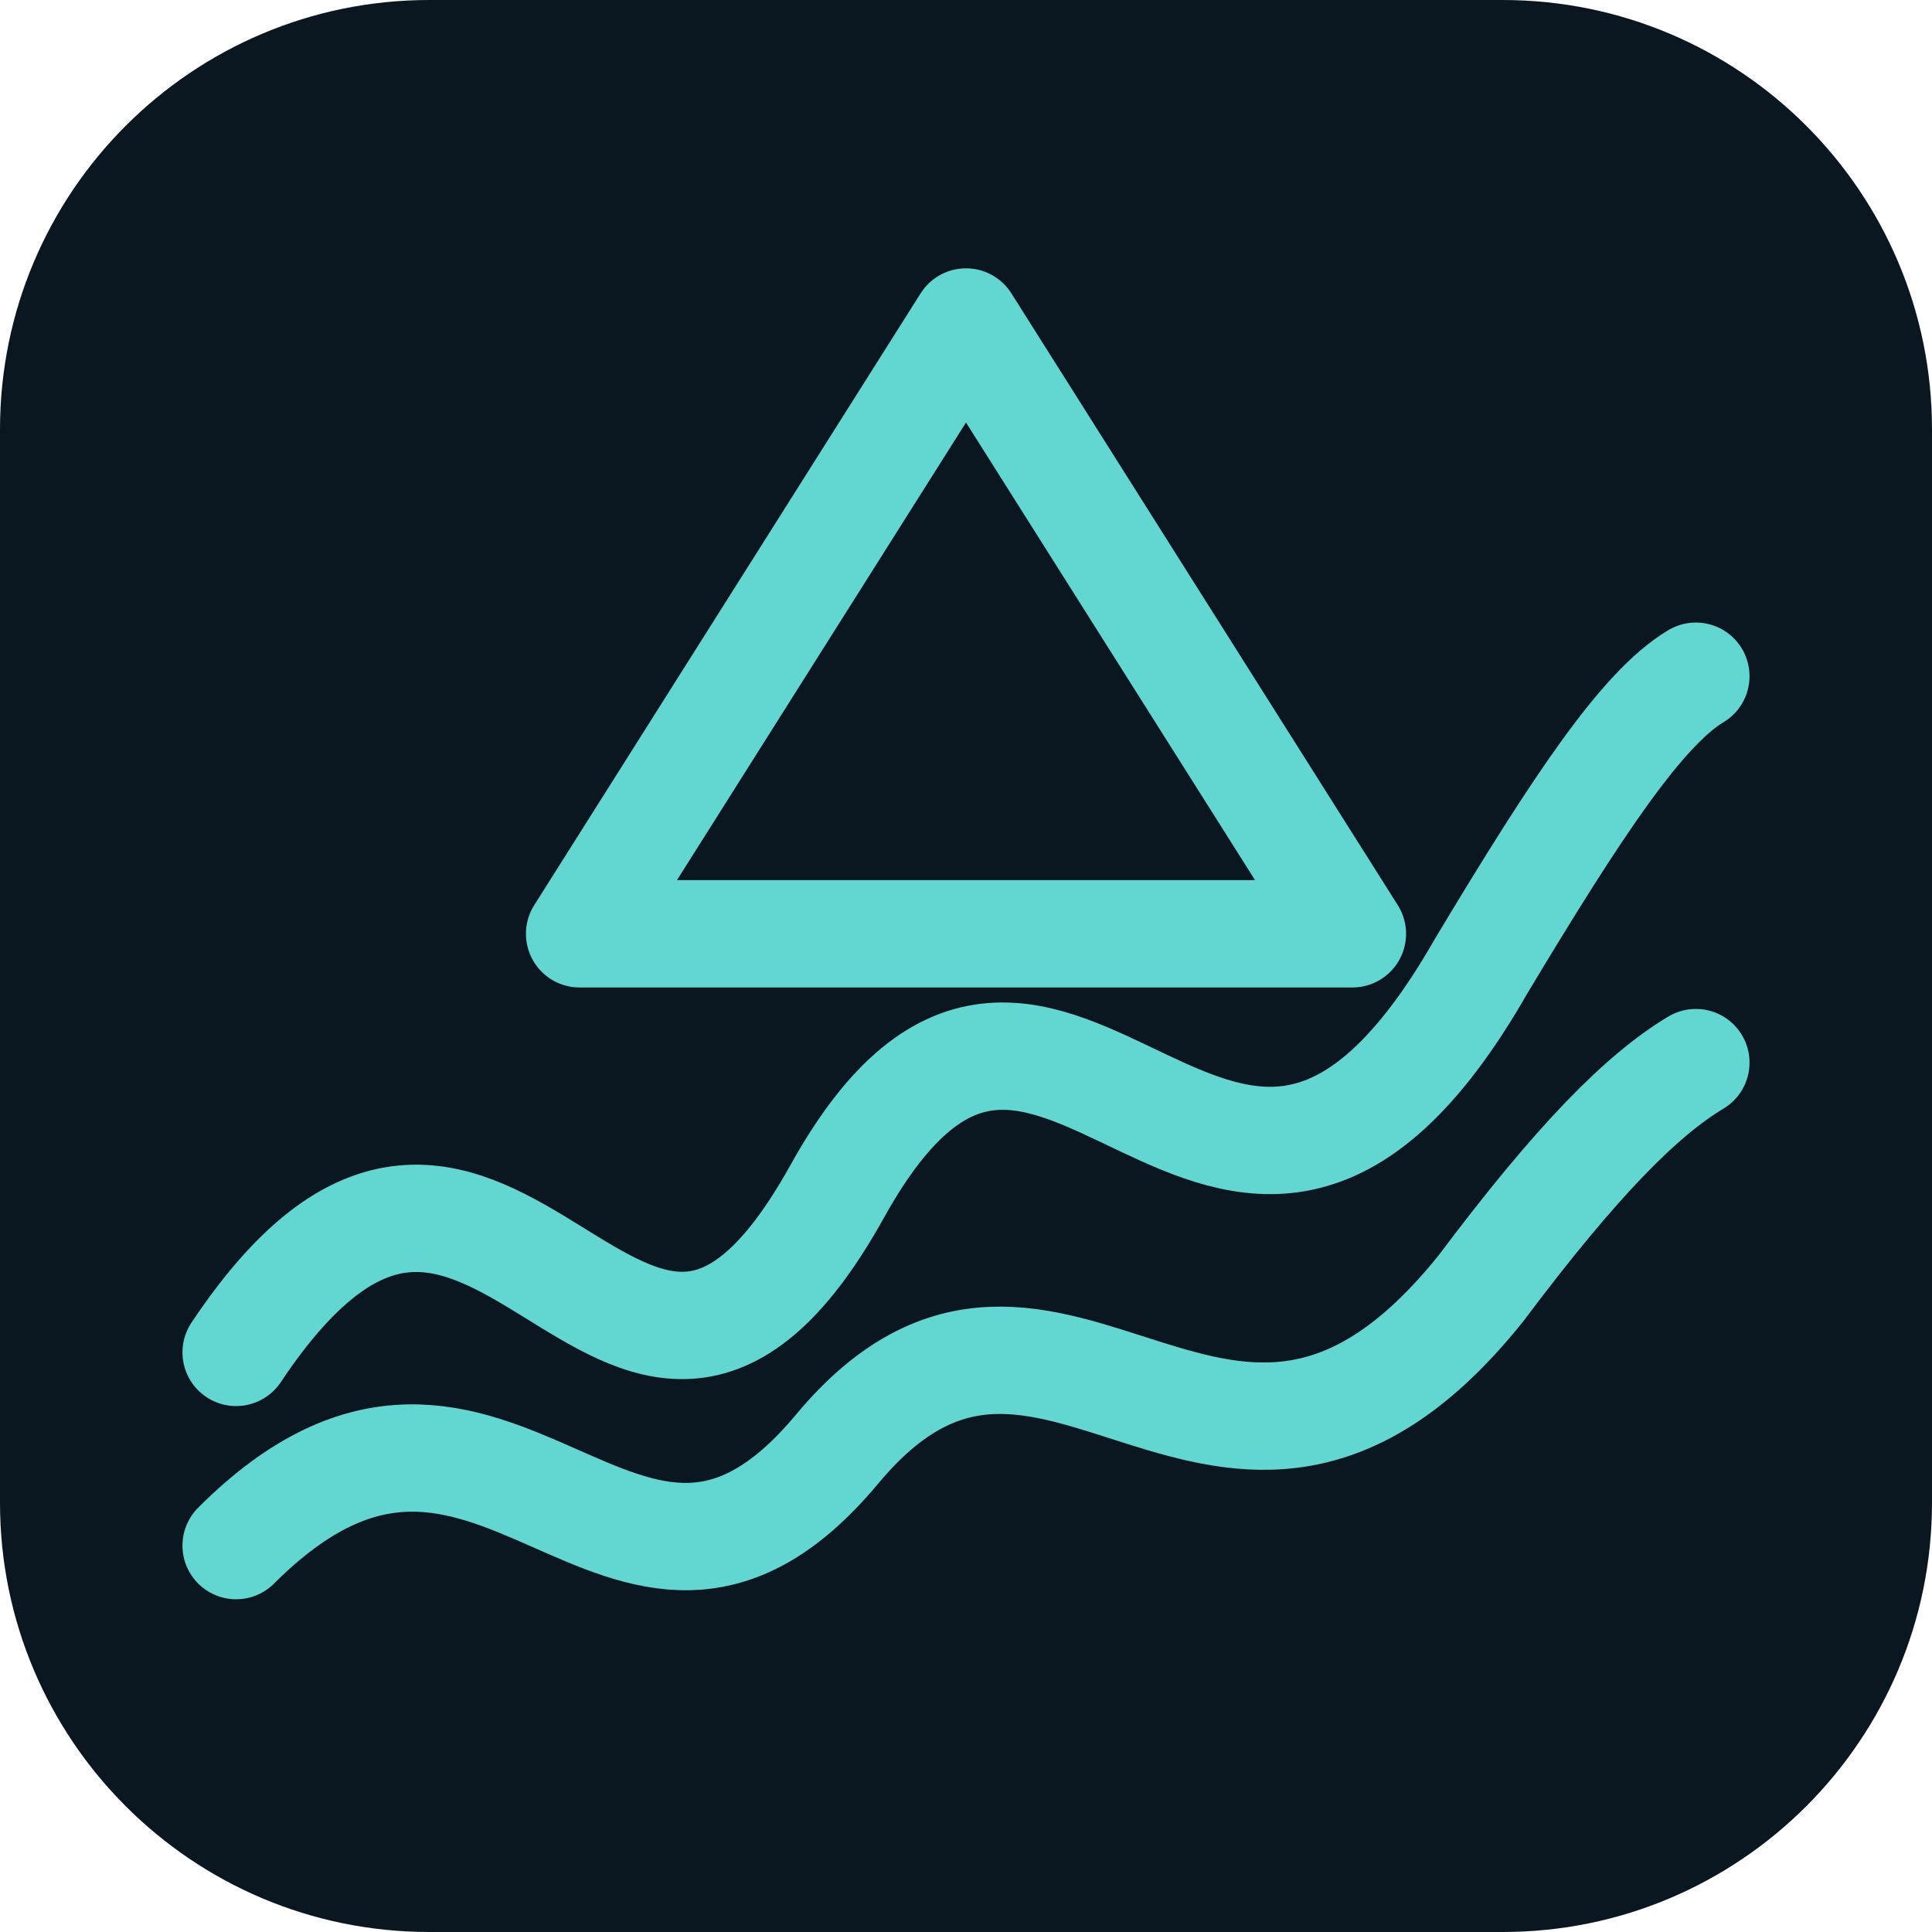
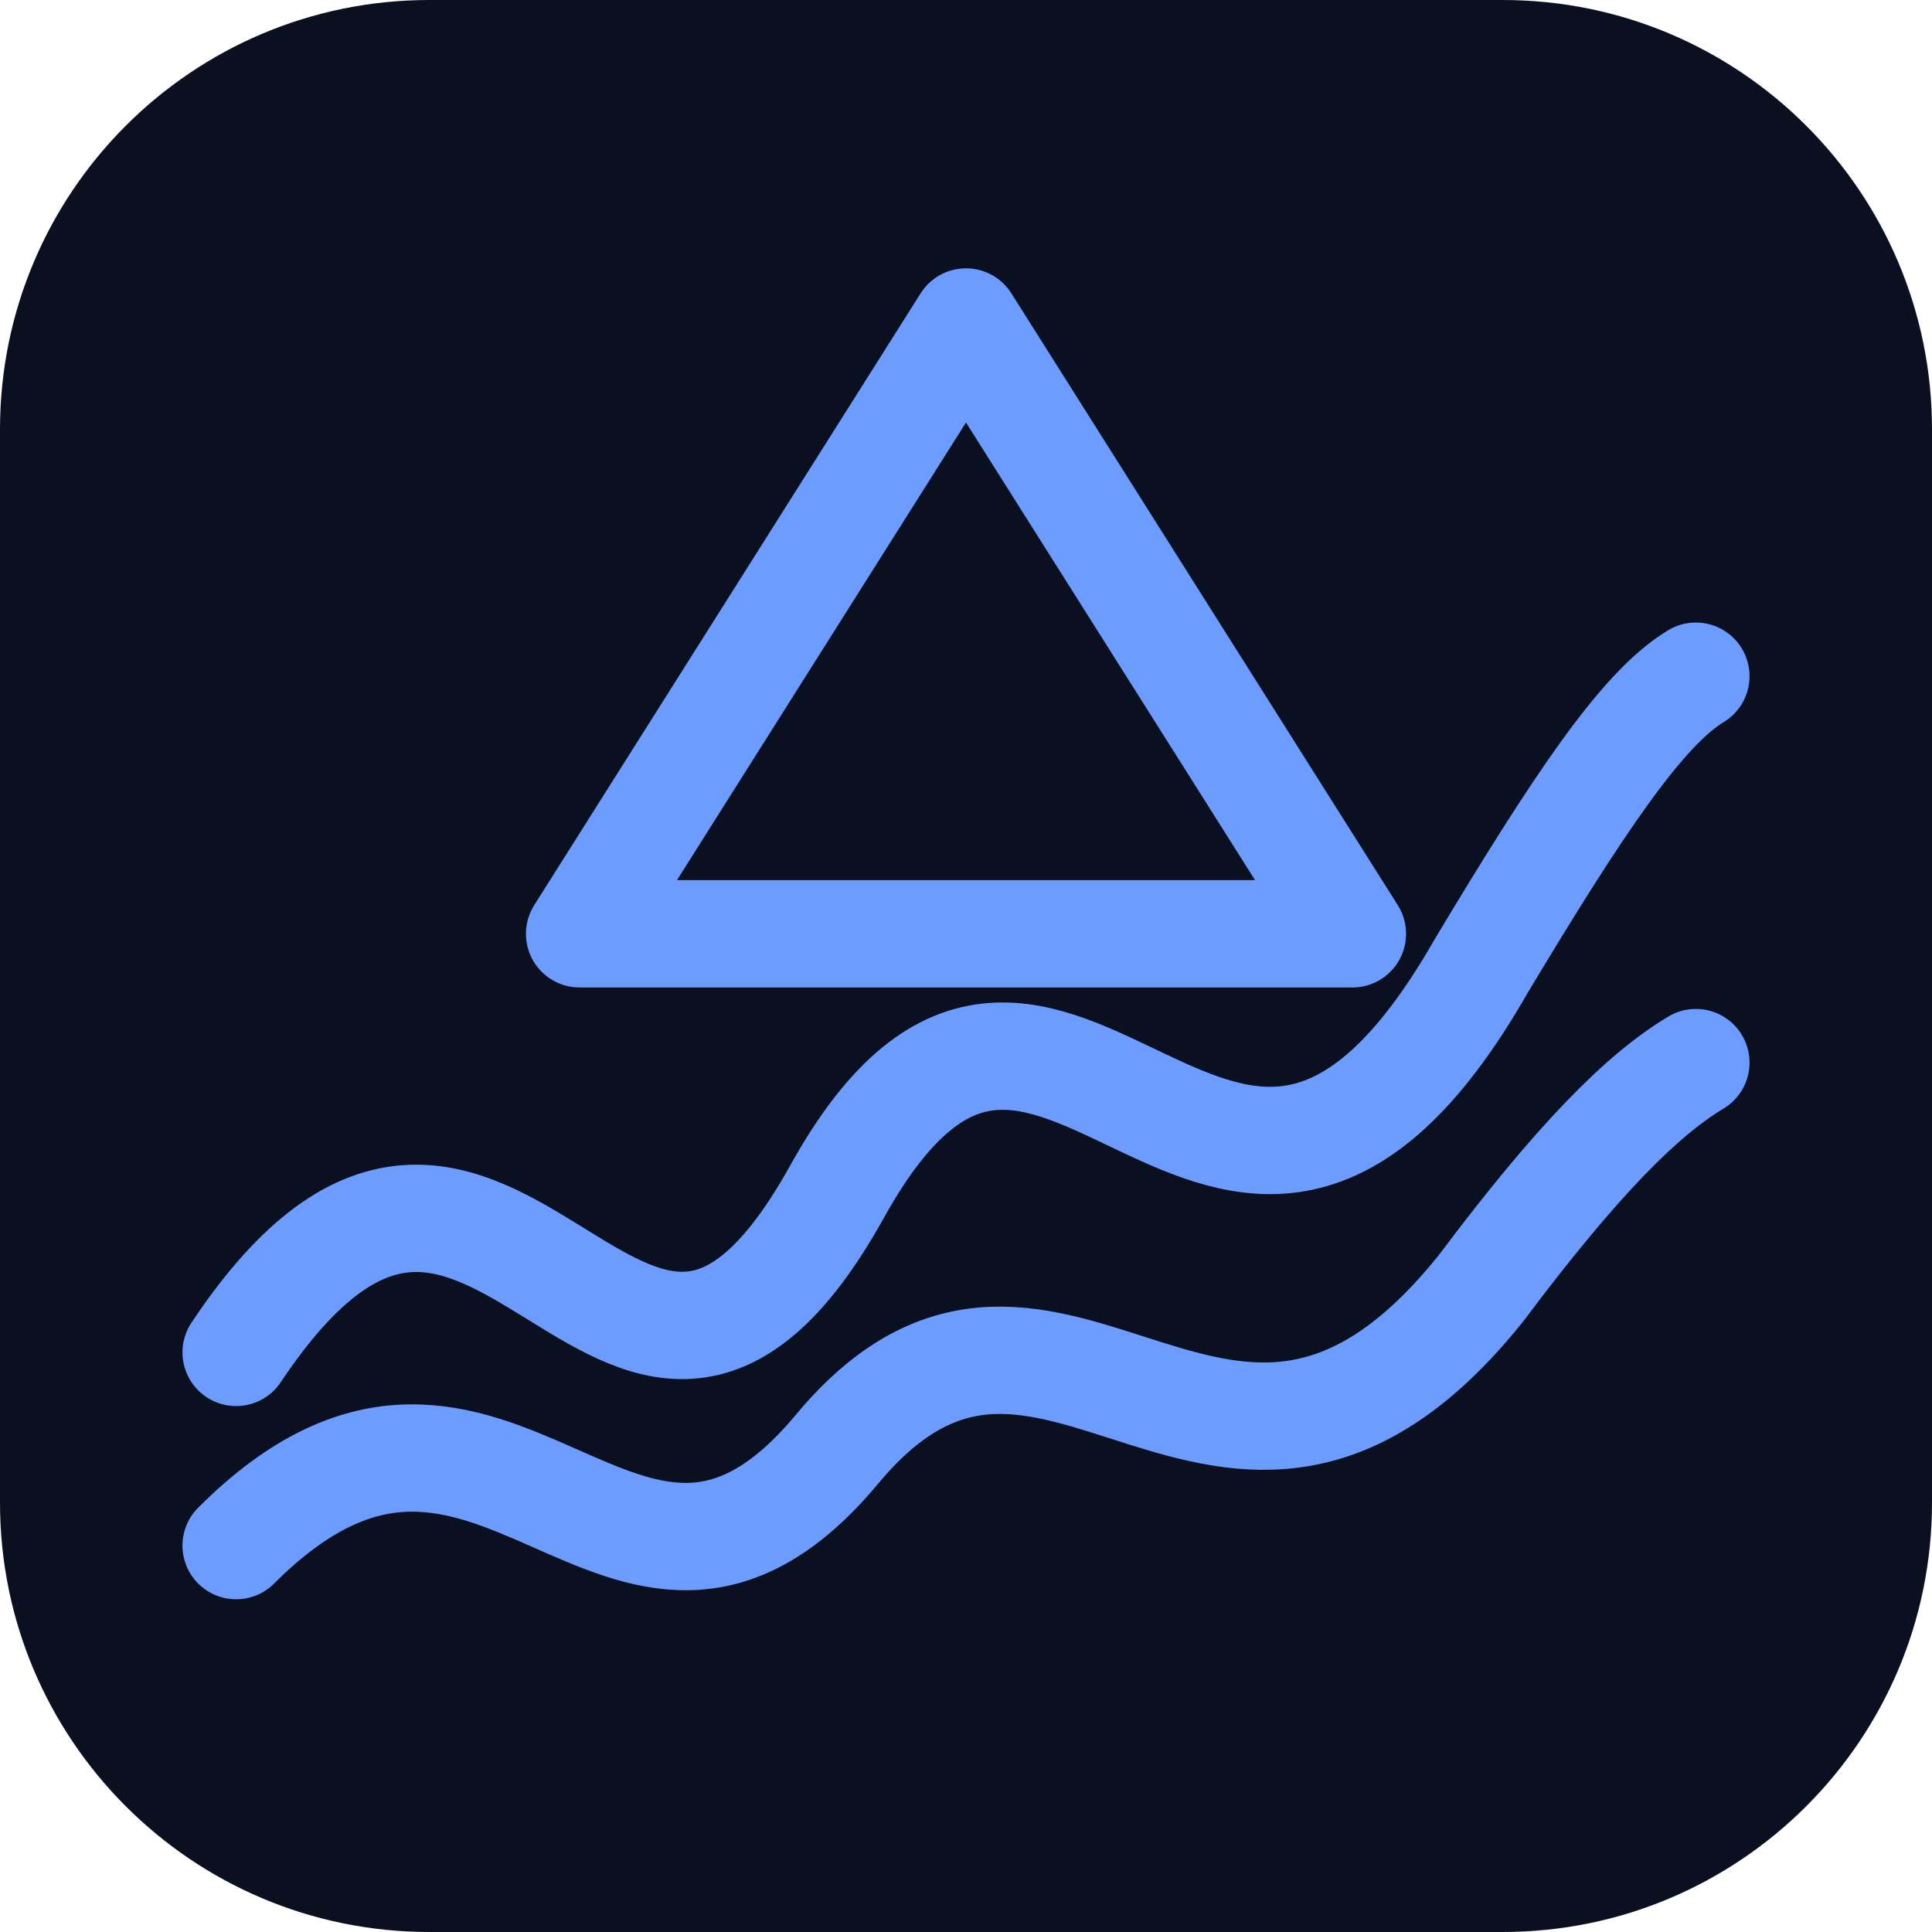
<svg xmlns="http://www.w3.org/2000/svg" viewBox="0 0 180 180" fill="none">
-   <rect width="180" height="180" rx="40" fill="#0b1720" />
-   <path d="M22 126c24-36 36 21 56-15s36 21 60-21c9-15 15-24 20-27M22 144c24-24 36 15 56-9s36 15 60-15c9-12 15-18 20-21M90 30l36 57H54L90 30Z" stroke="#62d6d0" stroke-width="10" stroke-linecap="round" stroke-linejoin="round" />
+   <rect width="180" height="180" rx="40" fill="#0a1020" />
+   <path d="M22 126c24-36 36 21 56-15s36 21 60-21c9-15 15-24 20-27M22 144c24-24 36 15 56-9s36 15 60-15c9-12 15-18 20-21M90 30l36 57H54L90 30Z" stroke="#6c9cff" stroke-width="10" stroke-linecap="round" stroke-linejoin="round" />
</svg>
